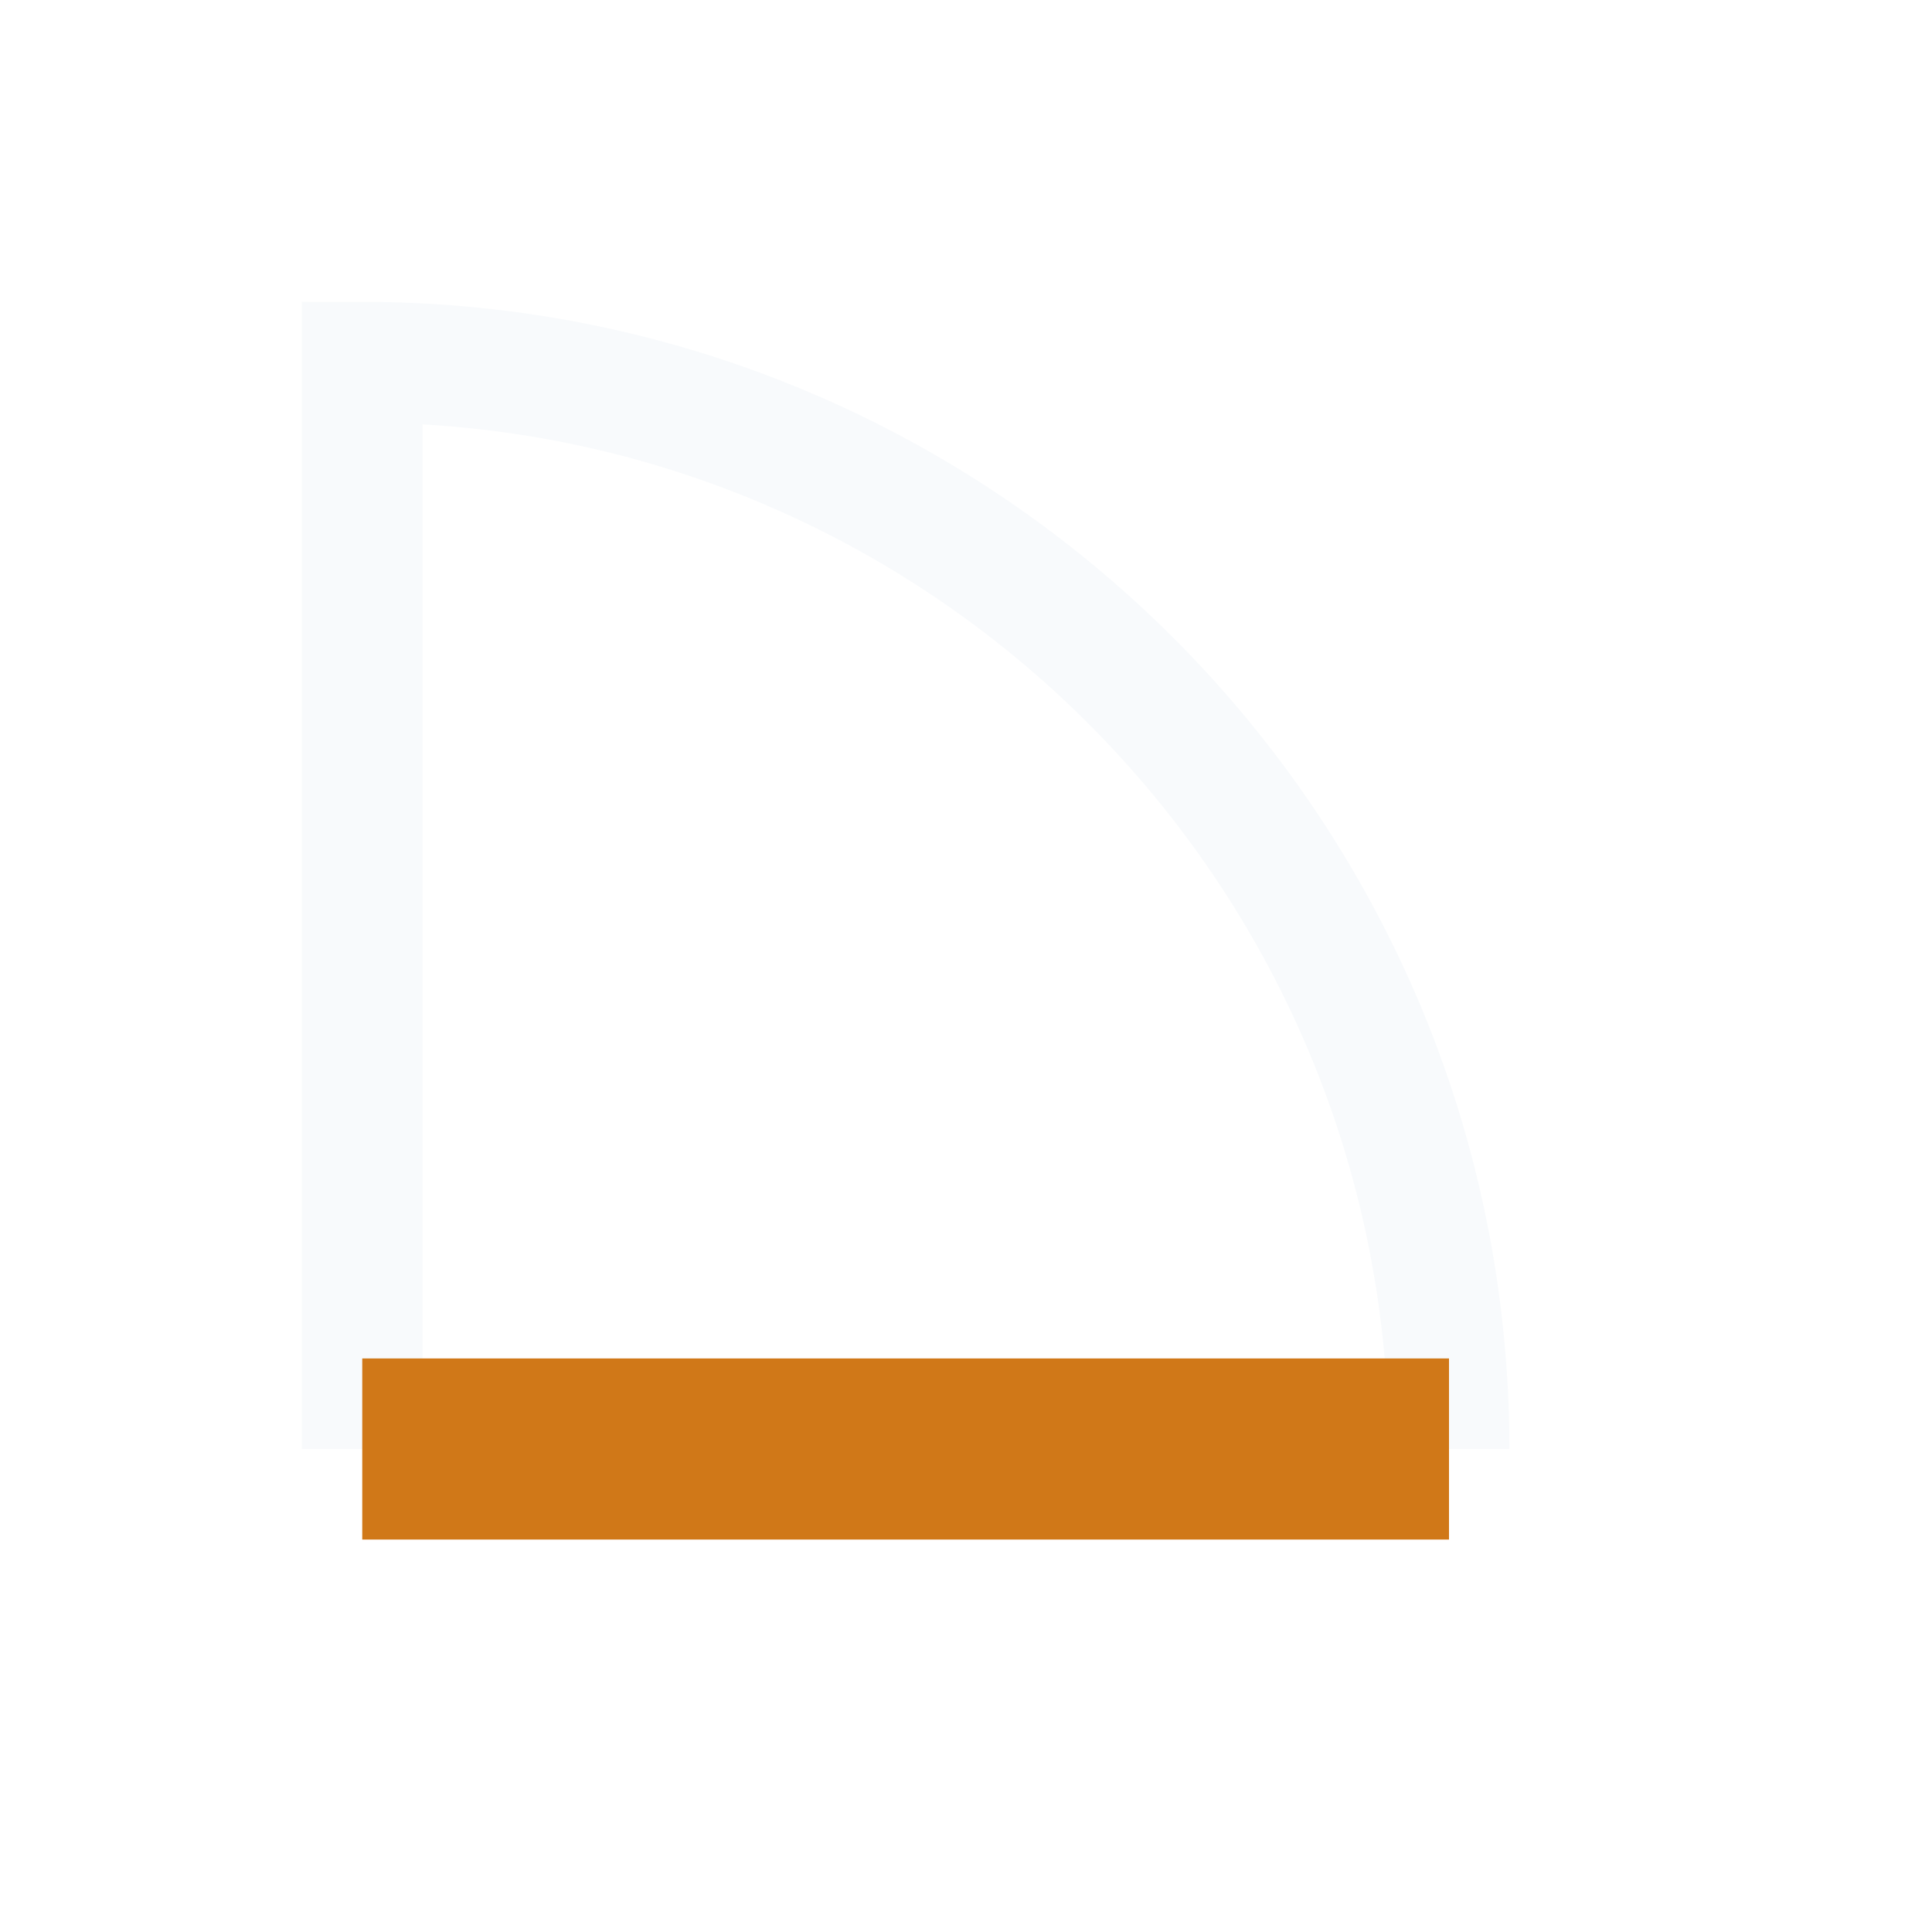
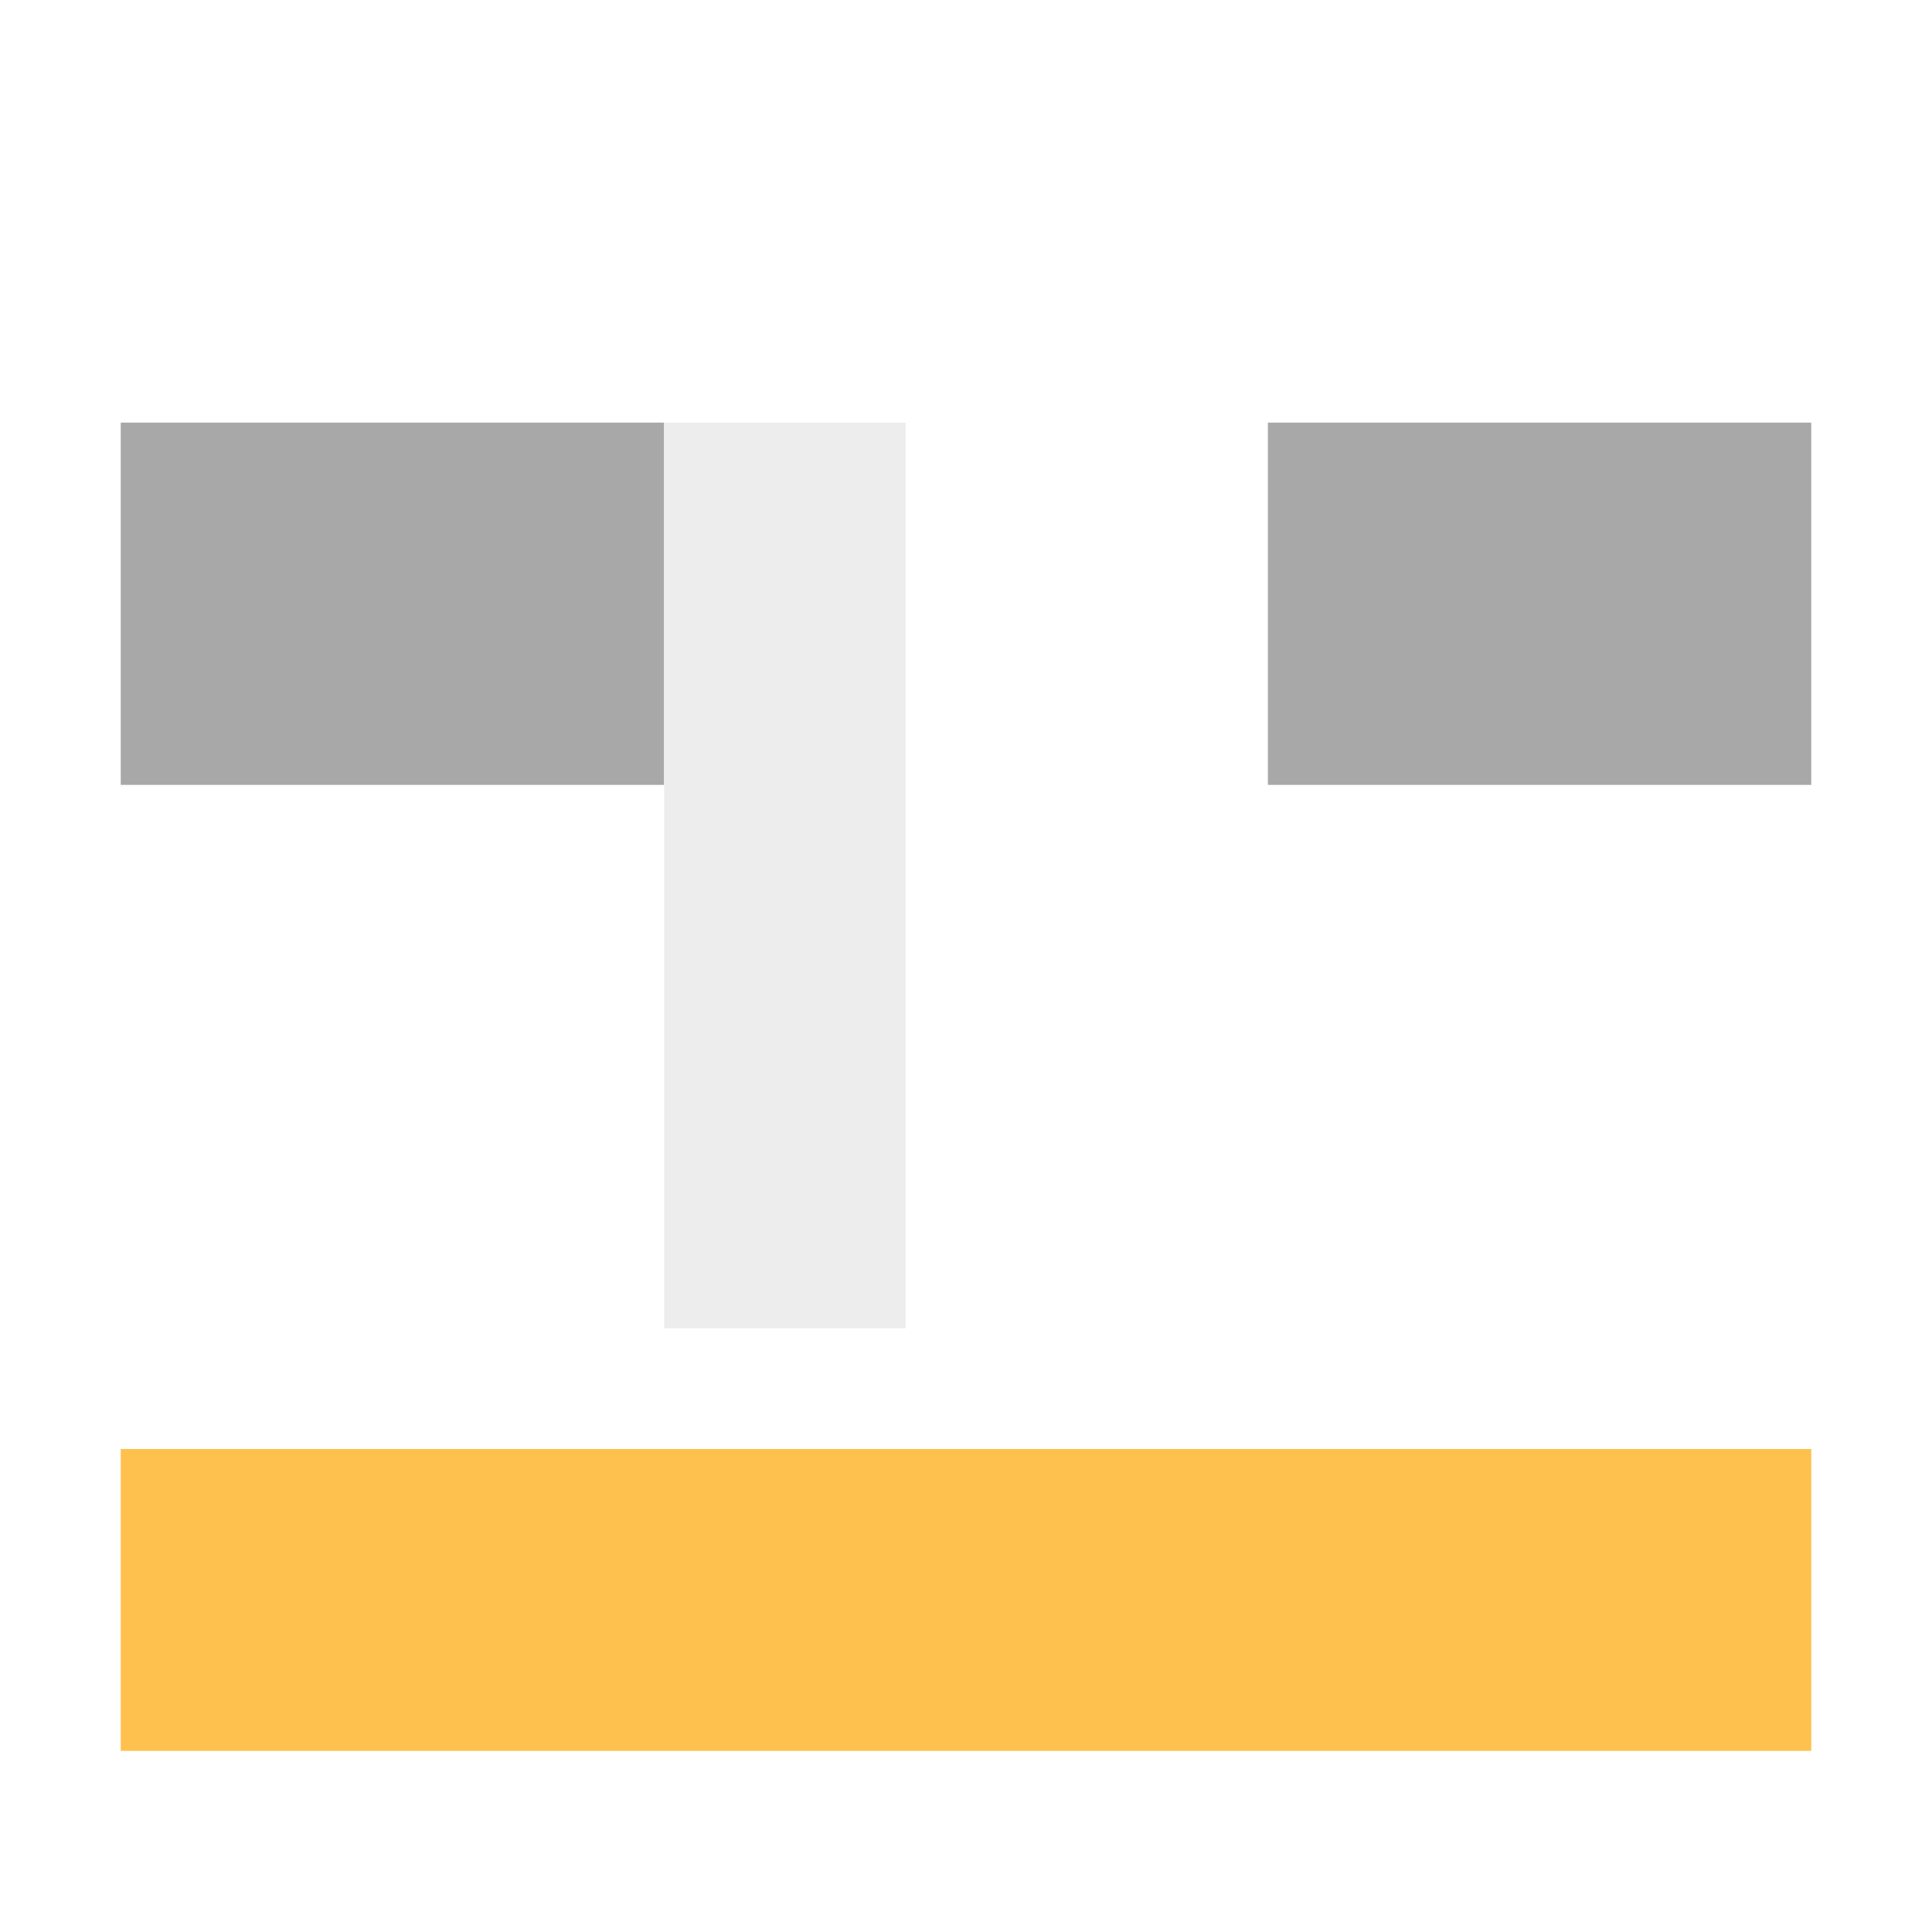
- <svg xmlns="http://www.w3.org/2000/svg" viewBox="0 0 64 64">
-   <path d="M12,48 L12,12 A36,36 0 0,1 48,48" fill="none" stroke="#F8FAFC" stroke-width="4" />
-   <line x1="12" y1="48" x2="48" y2="48" stroke="#D07818" stroke-width="6" />
+ <svg xmlns="http://www.w3.org/2000/svg" viewBox="0 0 32 32">
+   <rect x="2" y="7" width="9" height="6" fill="#A8A8A8" />
+   <rect x="21" y="7" width="9" height="6" fill="#A8A8A8" />
+   <rect x="11.5" y="7.5" width="3" height="14" fill="#EDEDED" stroke="#EDEDED" stroke-width="1" />
+   <rect x="2" y="24" width="28" height="5" fill="#FFC14D" />
</svg>
